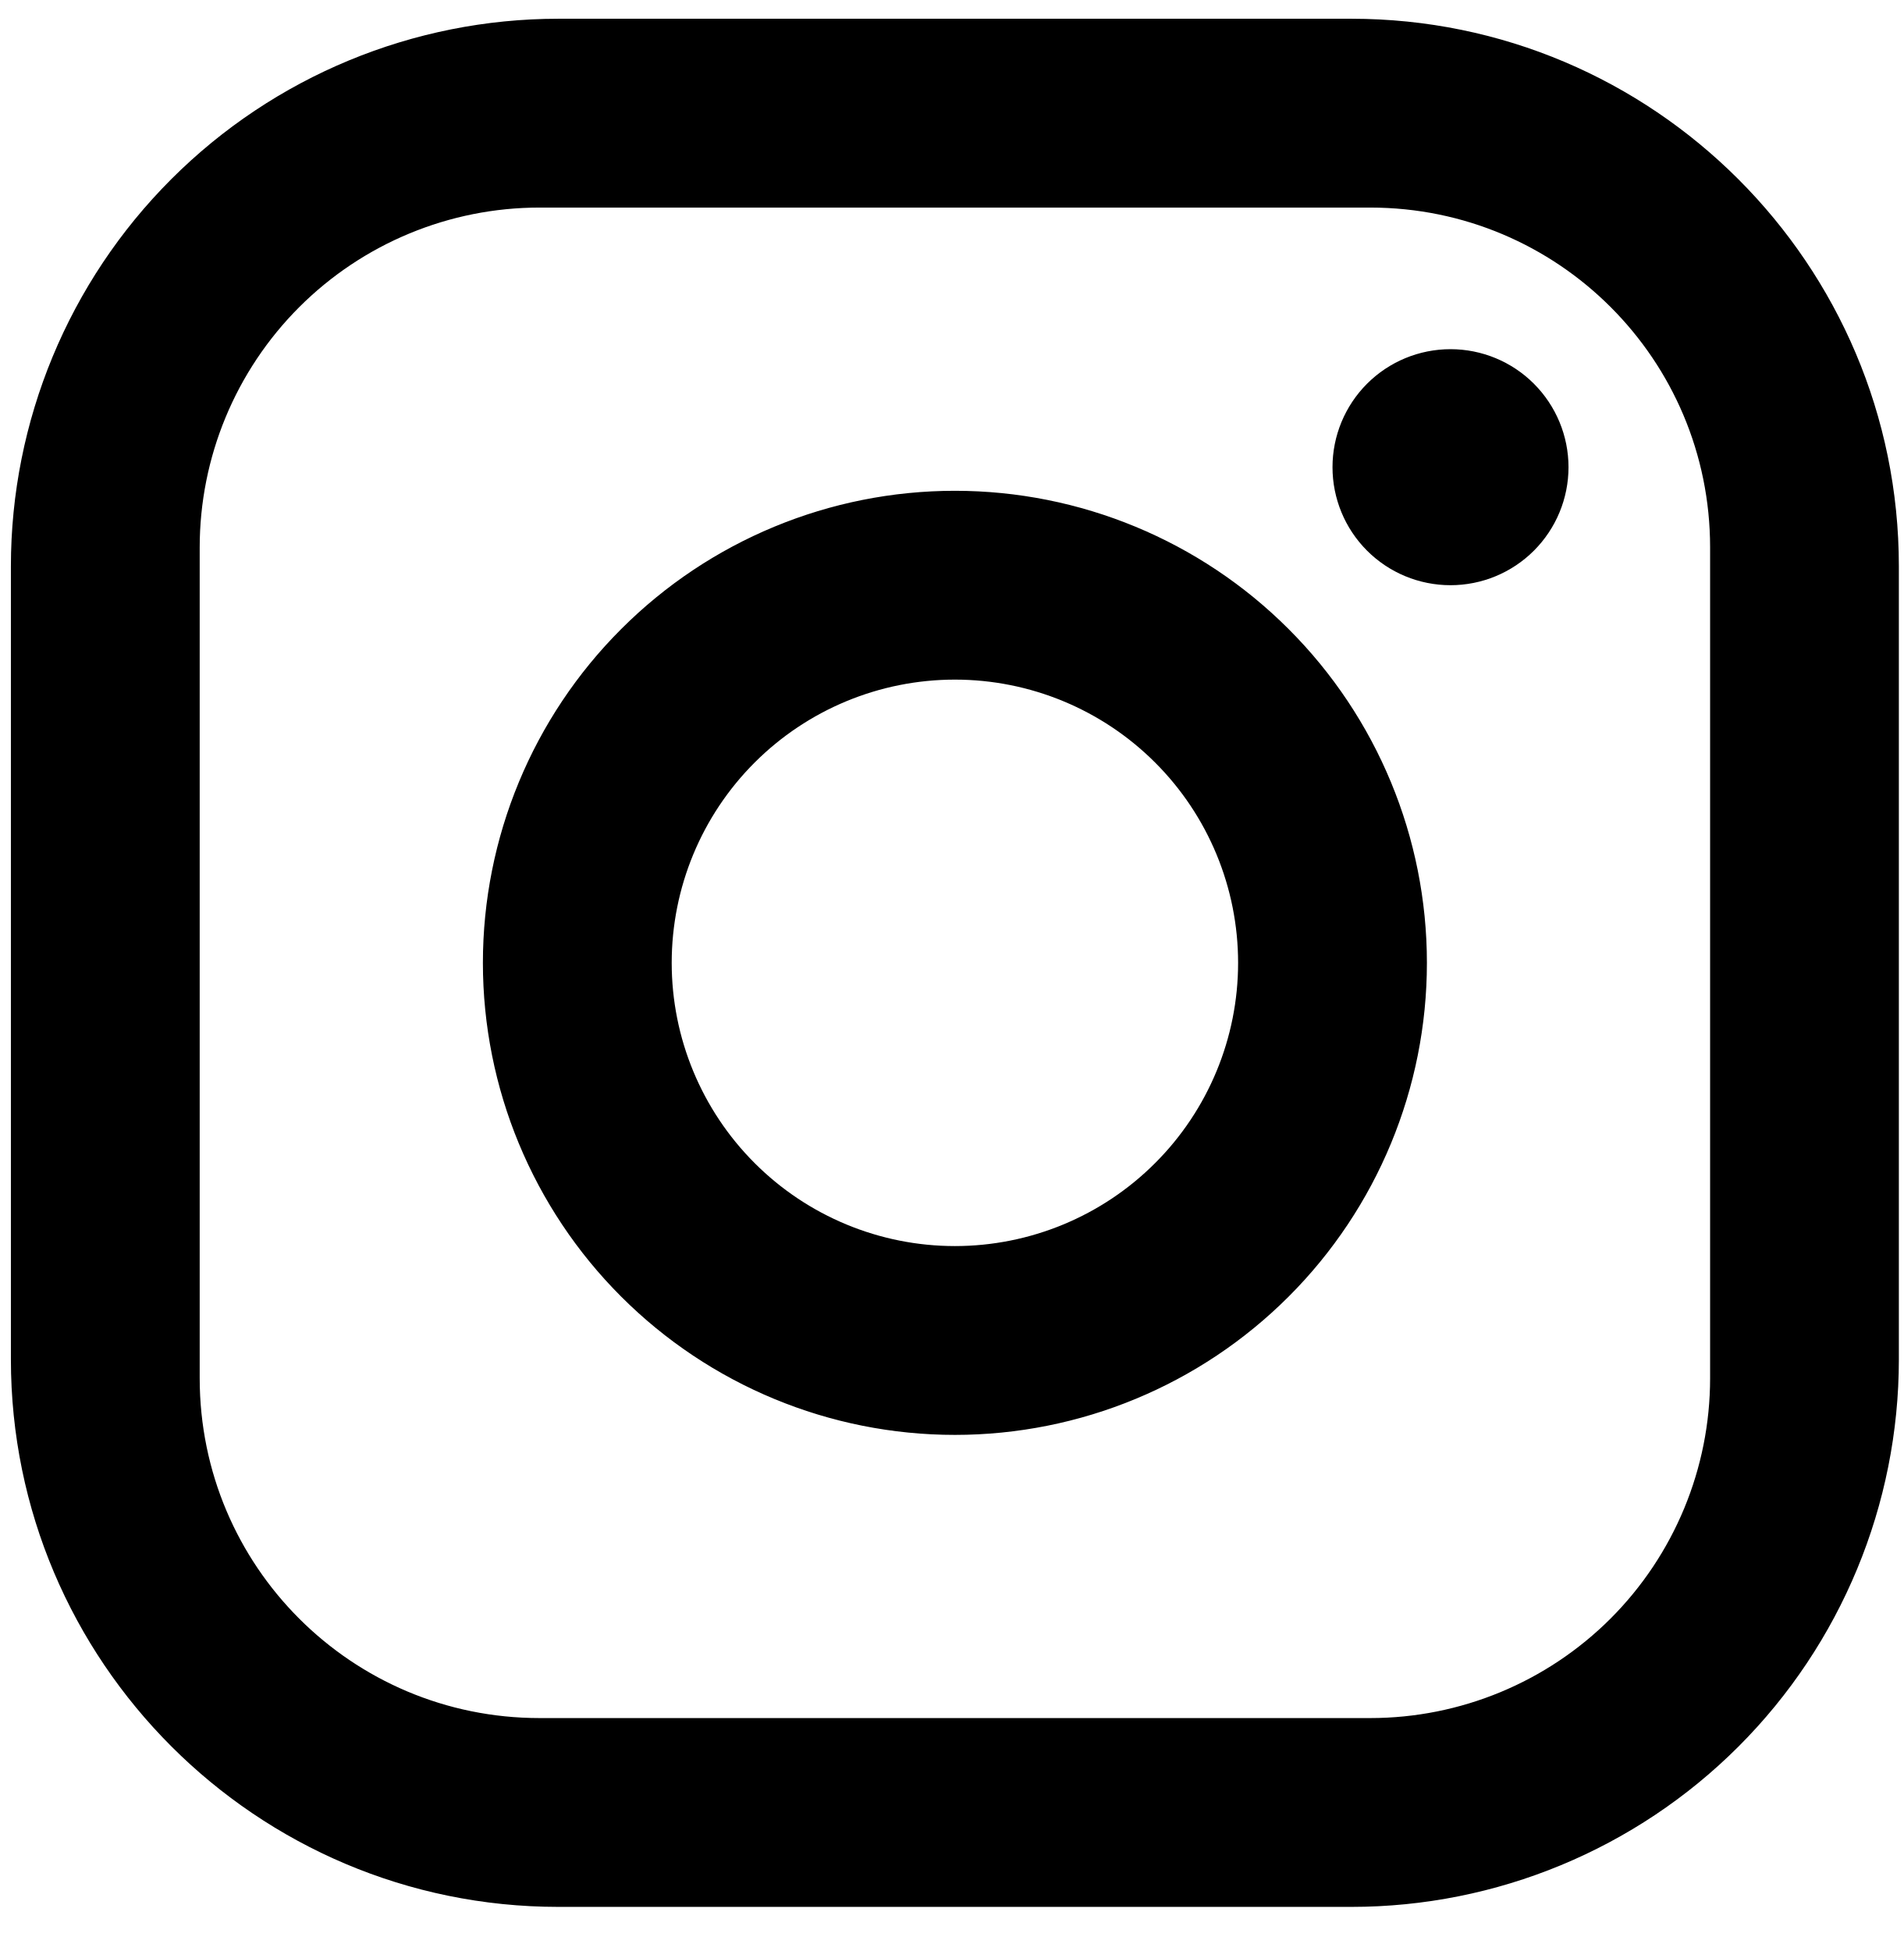
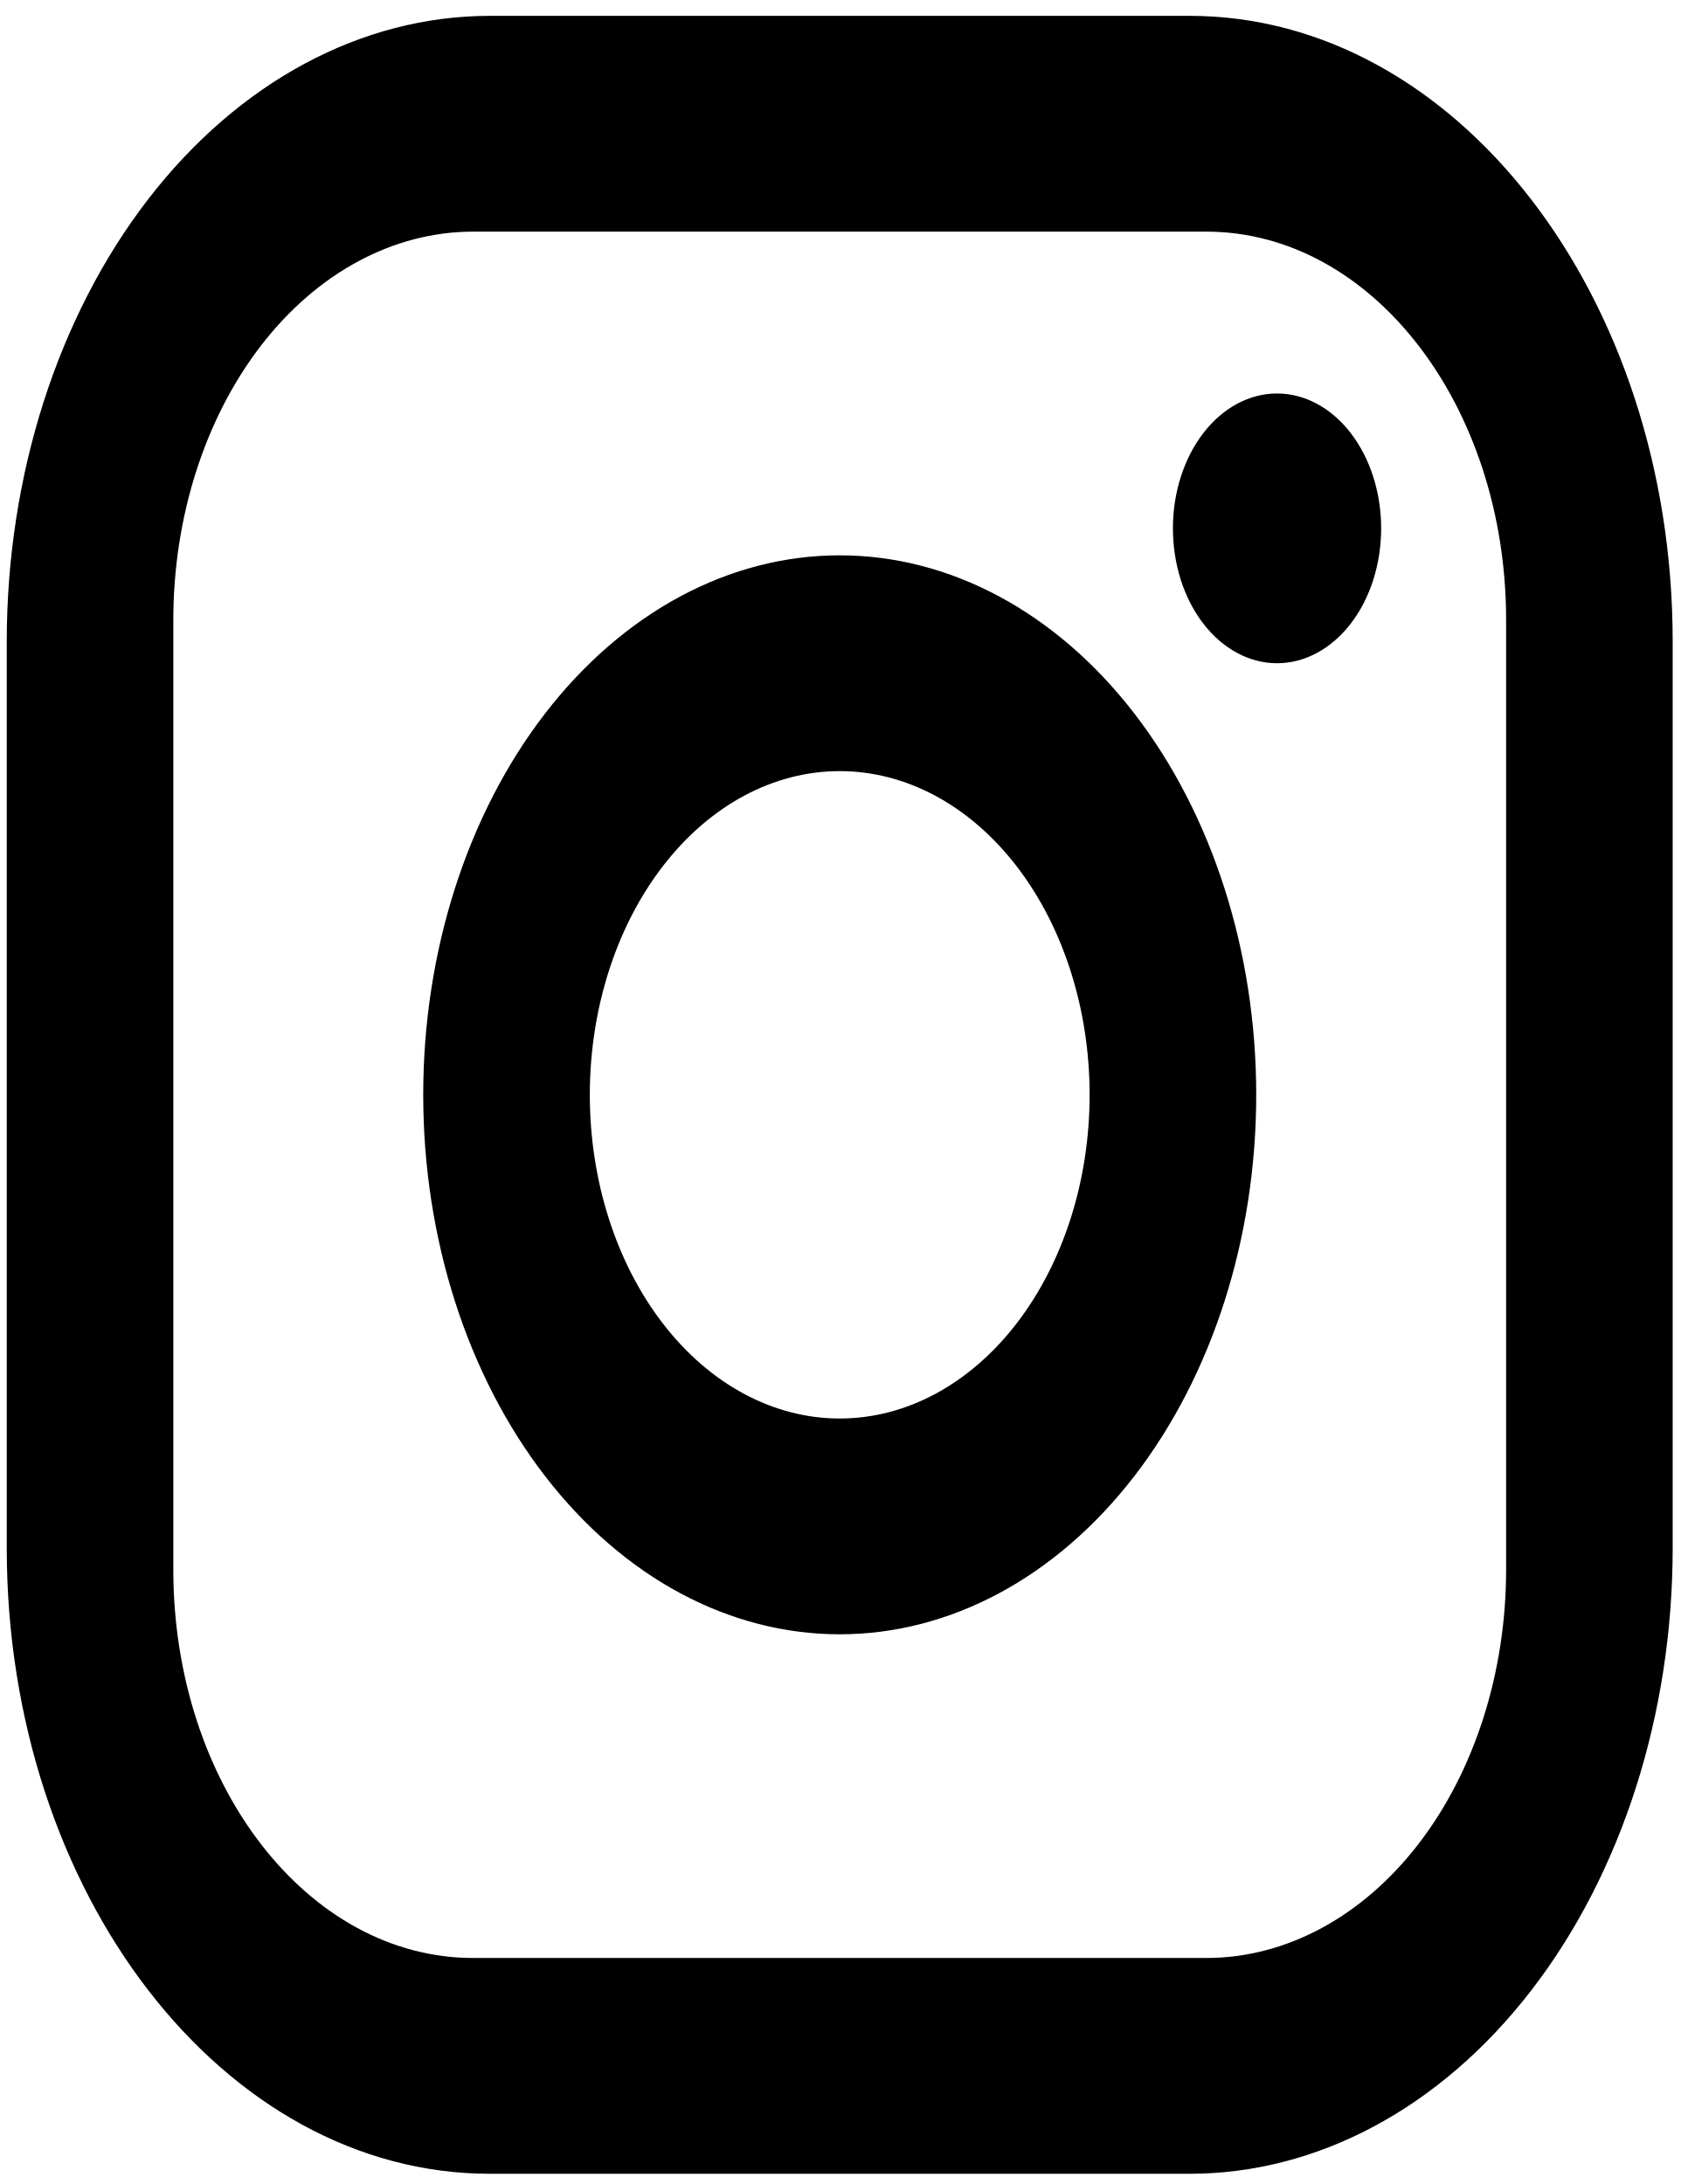
- <svg xmlns="http://www.w3.org/2000/svg" width="40" height="41" viewBox="0 0 40 41" fill="none">
-   <path d="M11.736 0.394H28.401C34.75 0.394 39.908 5.553 39.908 11.901V28.567C39.908 31.618 38.696 34.545 36.538 36.703C34.38 38.861 31.453 40.073 28.401 40.073H11.736C5.388 40.073 0.229 34.915 0.229 28.567V11.901C0.229 8.849 1.442 5.923 3.6 3.765C5.758 1.607 8.684 0.394 11.736 0.394ZM11.339 4.362C9.445 4.362 7.629 5.115 6.289 6.454C4.95 7.793 4.197 9.61 4.197 11.504V28.963C4.197 32.911 7.391 36.105 11.339 36.105H28.798C30.692 36.105 32.509 35.353 33.849 34.014C35.188 32.674 35.941 30.858 35.941 28.963V11.504C35.941 7.556 32.746 4.362 28.798 4.362H11.339ZM30.485 7.338C31.142 7.338 31.773 7.599 32.238 8.064C32.703 8.53 32.965 9.16 32.965 9.818C32.965 10.476 32.703 11.107 32.238 11.572C31.773 12.037 31.142 12.298 30.485 12.298C29.827 12.298 29.196 12.037 28.731 11.572C28.266 11.107 28.005 10.476 28.005 9.818C28.005 9.16 28.266 8.53 28.731 8.064C29.196 7.599 29.827 7.338 30.485 7.338ZM20.069 10.314C22.7 10.314 25.223 11.359 27.083 13.22C28.944 15.08 29.989 17.603 29.989 20.234C29.989 22.865 28.944 25.388 27.083 27.248C25.223 29.108 22.7 30.154 20.069 30.154C17.438 30.154 14.915 29.108 13.055 27.248C11.194 25.388 10.149 22.865 10.149 20.234C10.149 17.603 11.194 15.08 13.055 13.22C14.915 11.359 17.438 10.314 20.069 10.314ZM20.069 14.282C18.49 14.282 16.976 14.909 15.86 16.025C14.744 17.141 14.117 18.655 14.117 20.234C14.117 21.812 14.744 23.326 15.86 24.442C16.976 25.559 18.49 26.186 20.069 26.186C21.647 26.186 23.161 25.559 24.277 24.442C25.394 23.326 26.021 21.812 26.021 20.234C26.021 18.655 25.394 17.141 24.277 16.025C23.161 14.909 21.647 14.282 20.069 14.282Z" fill="black" />
+ <svg xmlns="http://www.w3.org/2000/svg" width="51" height="66" viewBox="0 0 51 66" fill="none">
+   <path d="M14.802 0.479H35.944C43.998 0.479 50.542 8.957 50.542 19.391V46.78C50.542 51.795 49.005 56.606 46.267 60.152C43.529 63.699 39.816 65.691 35.944 65.691H14.802C6.748 65.691 0.204 57.214 0.204 46.78V19.391C0.204 14.375 1.742 9.565 4.479 6.018C7.217 2.472 10.93 0.479 14.802 0.479ZM14.299 7C11.895 7 9.591 8.237 7.891 10.438C6.192 12.64 5.237 15.626 5.237 18.739V47.432C5.237 53.92 9.29 59.17 14.299 59.17H36.448C38.851 59.17 41.155 57.933 42.855 55.732C44.554 53.531 45.509 50.545 45.509 47.432V18.739C45.509 12.25 41.456 7 36.448 7H14.299ZM38.587 11.891C39.421 11.891 40.222 12.321 40.812 13.085C41.402 13.85 41.733 14.886 41.733 15.967C41.733 17.048 41.402 18.085 40.812 18.849C40.222 19.613 39.421 20.043 38.587 20.043C37.753 20.043 36.952 19.613 36.362 18.849C35.772 18.085 35.441 17.048 35.441 15.967C35.441 14.886 35.772 13.85 36.362 13.085C36.952 12.321 37.753 11.891 38.587 11.891ZM25.373 16.782C28.711 16.782 31.912 18.5 34.272 21.557C36.632 24.615 37.958 28.761 37.958 33.085C37.958 37.409 36.632 41.556 34.272 44.613C31.912 47.671 28.711 49.388 25.373 49.388C22.035 49.388 18.834 47.671 16.474 44.613C14.114 41.556 12.788 37.409 12.788 33.085C12.788 28.761 14.114 24.615 16.474 21.557C18.834 18.5 22.035 16.782 25.373 16.782ZM25.373 23.303C23.37 23.303 21.45 24.334 20.034 26.169C18.618 28.003 17.822 30.491 17.822 33.085C17.822 35.68 18.618 38.168 20.034 40.002C21.45 41.837 23.37 42.867 25.373 42.867C27.376 42.867 29.296 41.837 30.712 40.002C32.128 38.168 32.924 35.68 32.924 33.085C32.924 30.491 32.128 28.003 30.712 26.169C29.296 24.334 27.376 23.303 25.373 23.303Z" fill="black" />
</svg>
